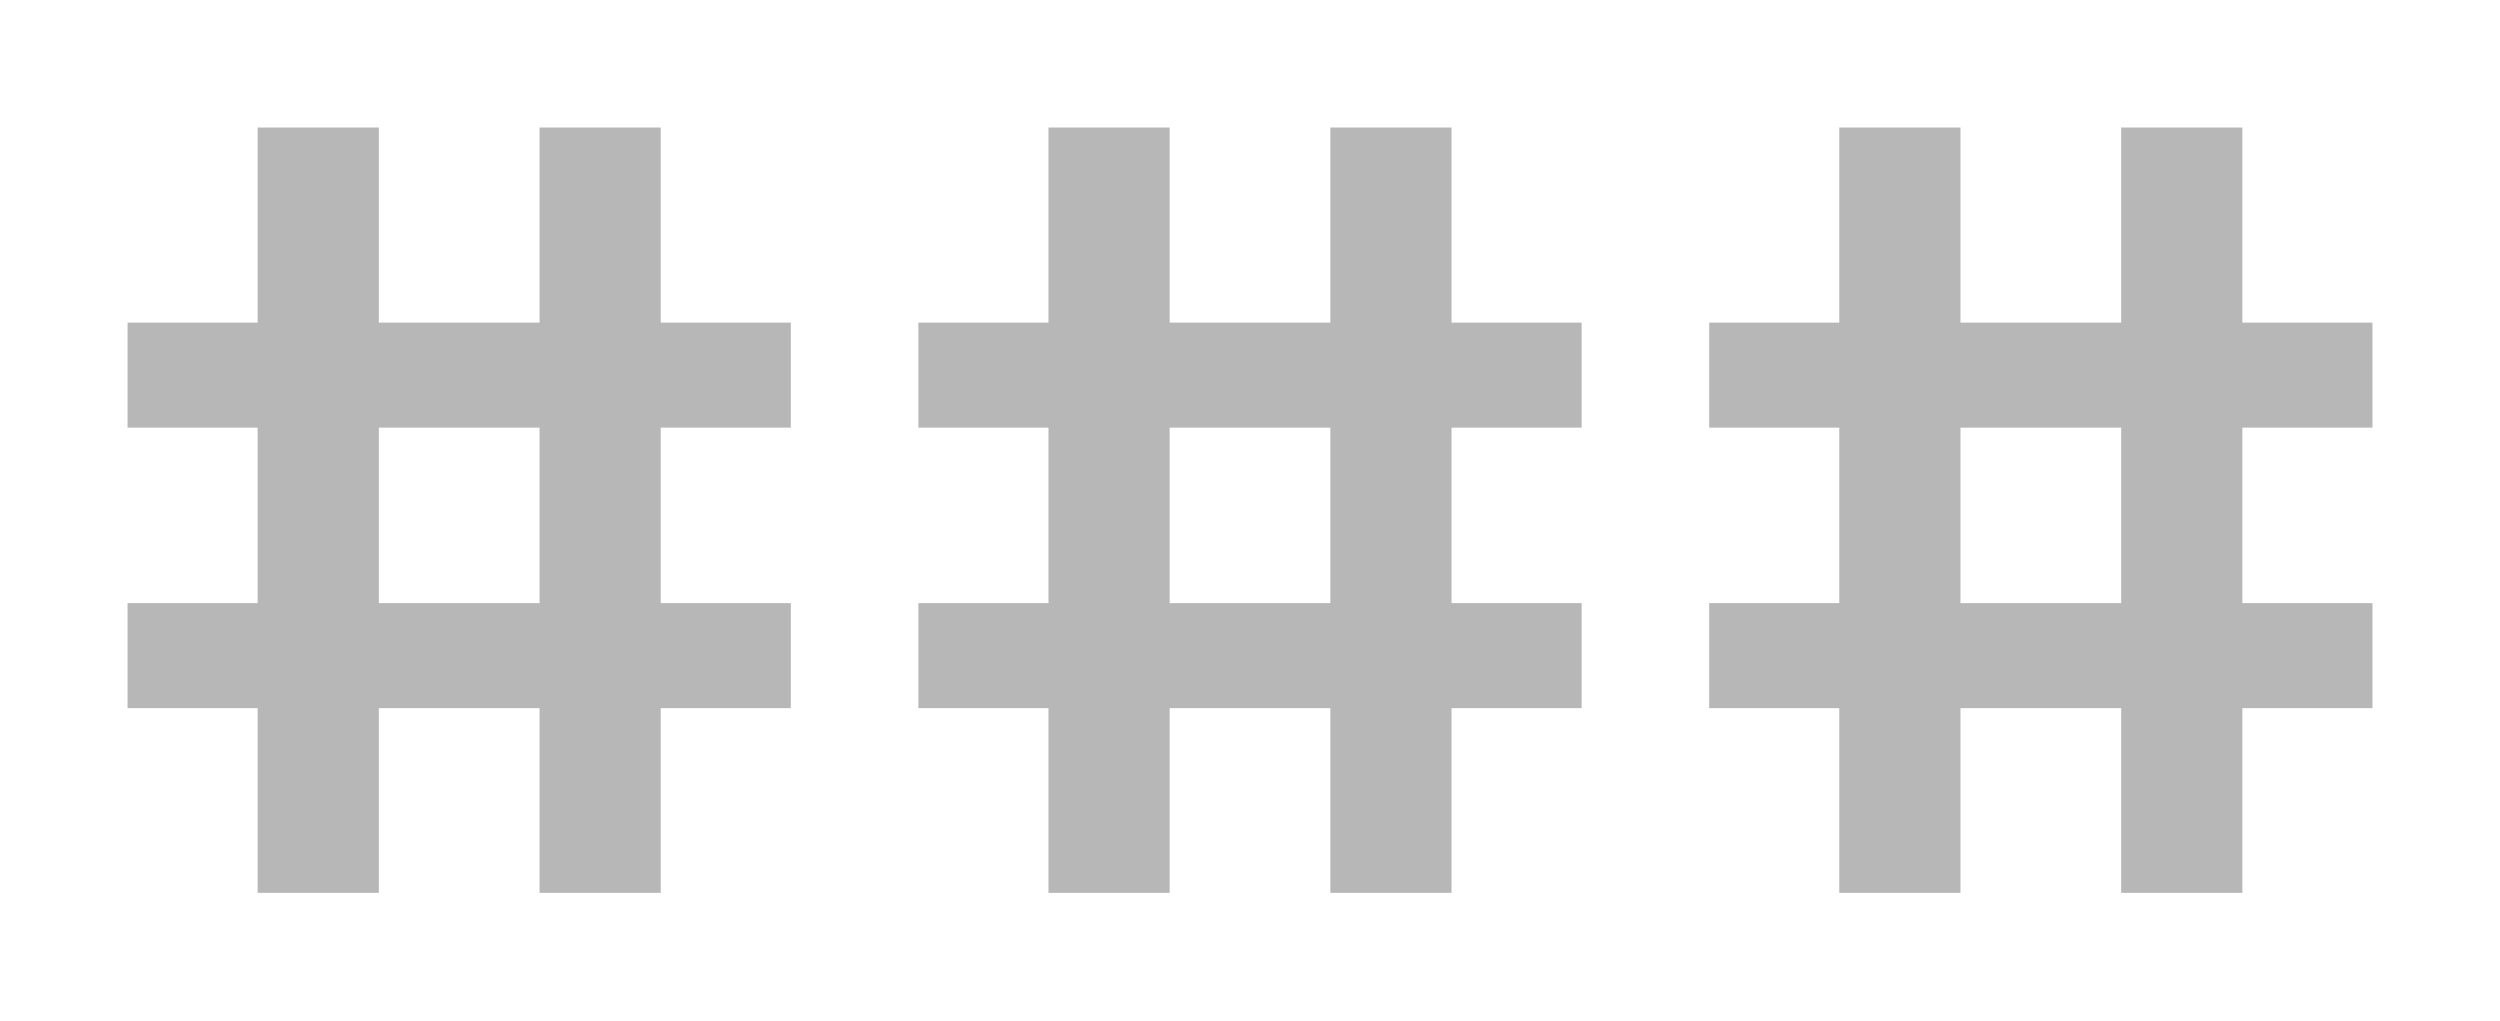
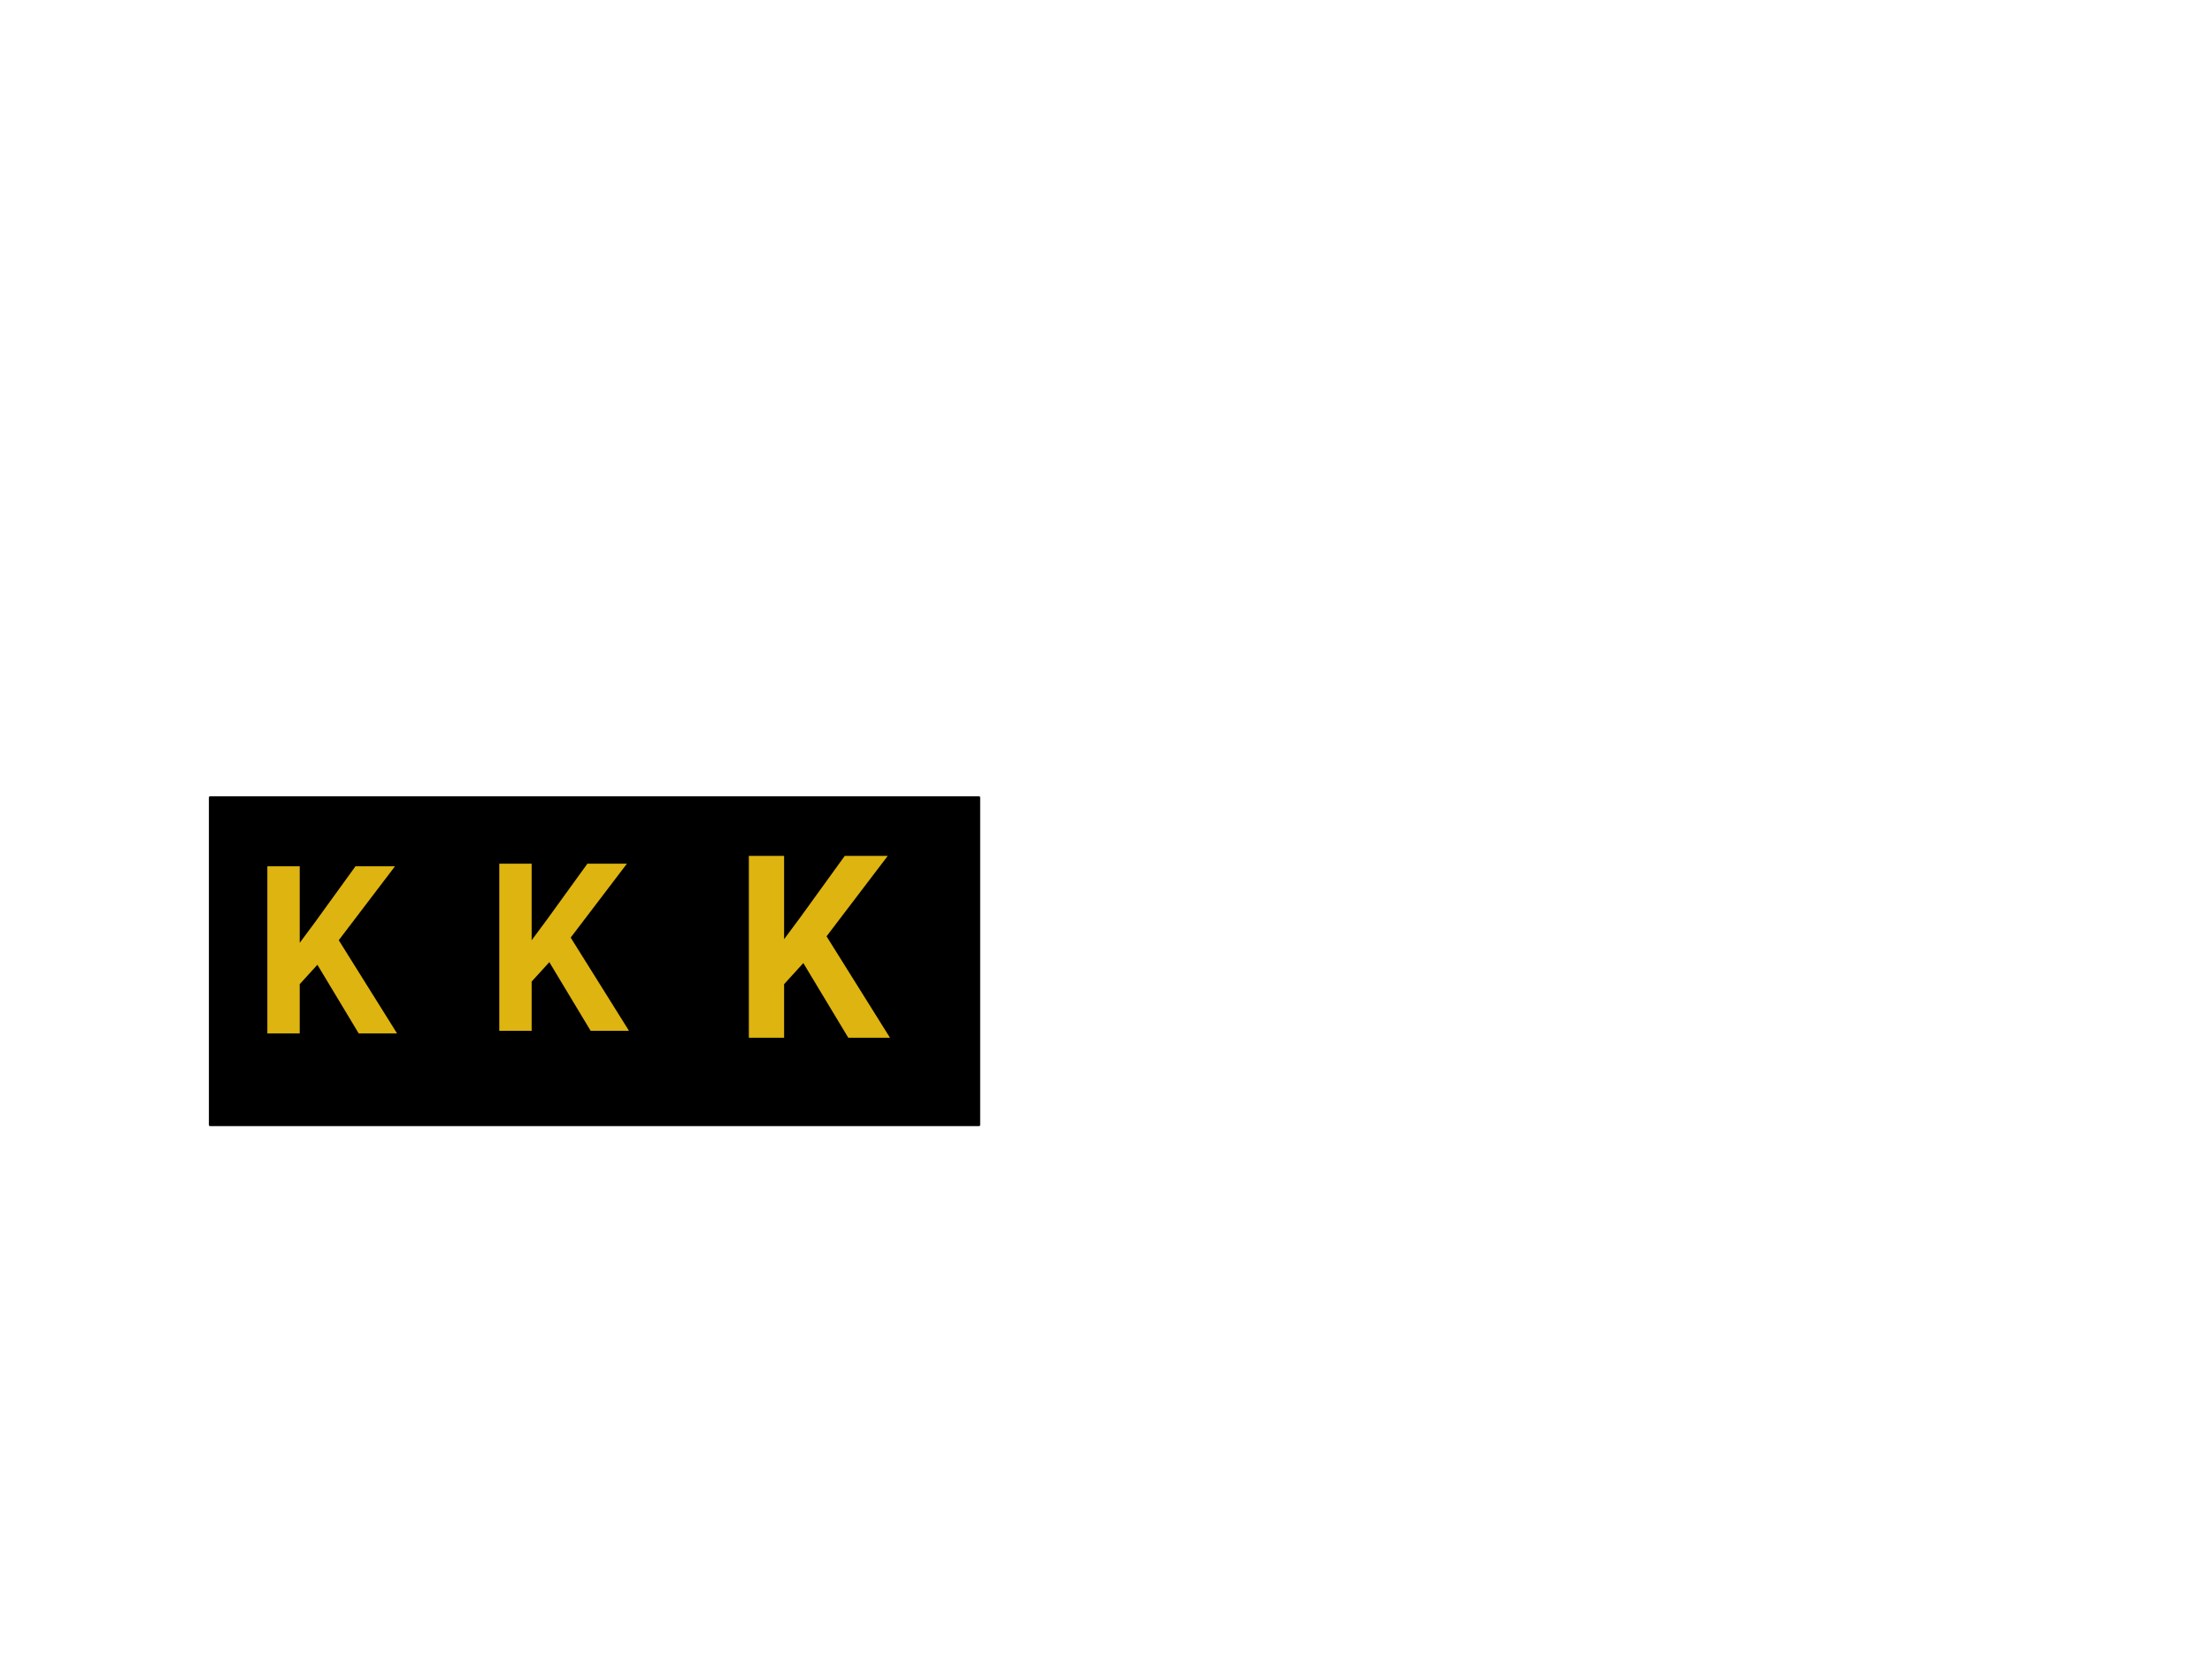
- <svg xmlns="http://www.w3.org/2000/svg" width="49" height="20" viewBox="0 0 49 20" id="svg2" version="1.1">
-   <defs id="defs4" />
-   <g id="layer1" transform="translate(-216.1771,-507.0415)">
-     <g style="font-style:normal;font-variant:normal;font-weight:normal;font-stretch:normal;font-size:25px;line-height:125%;font-family:FreeSans;-inkscape-font-specification:FreeSans;letter-spacing:0px;word-spacing:0px;fill:#b7b7b7;fill-opacity:1;stroke:none;stroke-width:1px;stroke-linecap:butt;stroke-linejoin:miter;stroke-opacity:1" id="text4136" transform="matrix(1,0,0,0.9049774,-18.96574,55.69409)">
-       <path d="m 250.643,514.076 0,-2.275 -2.55,0 0,-3.8 2.55,0 0,-2.275 -2.55,0 0,-4.225 -2.375,0 0,4.225 -3.15,0 0,-4.225 -2.375,0 0,4.225 -2.55,0 0,2.275 2.55,0 0,3.8 -2.55,0 0,2.275 2.55,0 0,4 2.375,0 0,-4 3.15,0 0,4 2.375,0 0,-4 2.55,0 z m -4.925,-2.275 -3.15,0 0,-3.8 3.15,0 0,3.8 z" style="font-style:normal;font-variant:normal;font-weight:600;font-stretch:normal;font-family:Titillium;-inkscape-font-specification:'Titillium Semi-Bold';fill:#b7b7b7;fill-opacity:1" id="path4745" />
-     </g>
-     <g transform="matrix(1,0,0,0.9049774,-3.465739,55.69409)" id="g4755" style="font-style:normal;font-variant:normal;font-weight:normal;font-stretch:normal;font-size:25px;line-height:125%;font-family:FreeSans;-inkscape-font-specification:FreeSans;letter-spacing:0px;word-spacing:0px;fill:#b7b7b7;fill-opacity:1;stroke:none;stroke-width:1px;stroke-linecap:butt;stroke-linejoin:miter;stroke-opacity:1">
-       <path id="path4757" style="font-style:normal;font-variant:normal;font-weight:600;font-stretch:normal;font-family:Titillium;-inkscape-font-specification:'Titillium Semi-Bold';fill:#b7b7b7;fill-opacity:1" d="m 250.643,514.076 0,-2.275 -2.55,0 0,-3.8 2.55,0 0,-2.275 -2.55,0 0,-4.225 -2.375,0 0,4.225 -3.15,0 0,-4.225 -2.375,0 0,4.225 -2.55,0 0,2.275 2.55,0 0,3.8 -2.55,0 0,2.275 2.55,0 0,4 2.375,0 0,-4 3.15,0 0,4 2.375,0 0,-4 2.55,0 z m -4.925,-2.275 -3.15,0 0,-3.8 3.15,0 0,3.8 z" />
-     </g>
-     <g style="font-style:normal;font-variant:normal;font-weight:normal;font-stretch:normal;font-size:25px;line-height:125%;font-family:FreeSans;-inkscape-font-specification:FreeSans;letter-spacing:0px;word-spacing:0px;fill:#b7b7b7;fill-opacity:1;stroke:none;stroke-width:1px;stroke-linecap:butt;stroke-linejoin:miter;stroke-opacity:1" id="g4139" transform="matrix(1,0,0,0.9049774,12.03426,55.69409)">
-       <path d="m 250.643,514.076 0,-2.275 -2.55,0 0,-3.8 2.55,0 0,-2.275 -2.55,0 0,-4.225 -2.375,0 0,4.225 -3.15,0 0,-4.225 -2.375,0 0,4.225 -2.55,0 0,2.275 2.55,0 0,3.8 -2.55,0 0,2.275 2.55,0 0,4 2.375,0 0,-4 3.15,0 0,4 2.375,0 0,-4 2.55,0 z m -4.925,-2.275 -3.15,0 0,-3.8 3.15,0 0,3.8 z" style="font-style:normal;font-variant:normal;font-weight:600;font-stretch:normal;font-family:Titillium;-inkscape-font-specification:'Titillium Semi-Bold';fill:#b7b7b7;fill-opacity:1" id="path4141" />
-     </g>
+ <svg xmlns="http://www.w3.org/2000/svg" version="1.1" viewBox="0.0 0.0 960.0 720.0" fill="none" stroke="none" stroke-linecap="square" stroke-miterlimit="10">
+   <clipPath id="p.0">
+     <path d="m0 0l960.0 0l0 720.0l-960.0 0l0 -720.0z" clip-rule="nonzero" />
+   </clipPath>
+   <g clip-path="url(#p.0)">
+     <path fill="#000000" fill-opacity="0.0" d="m0 0l960.0 0l0 720.0l-960.0 0z" fill-rule="evenodd" />
+     <path fill="#000000" d="m91.16 346.094l333.732 0l0 142.142l-333.732 0z" fill-rule="evenodd" />
+     <path stroke="#000000" stroke-width="1.0" stroke-linejoin="round" stroke-linecap="butt" d="m91.16 346.094l333.732 0l0 142.142l-333.732 0z" fill-rule="evenodd" />
+     <path fill="#000000" fill-opacity="0.0" d="m100.609 361.15l84.063 0l0 122.047l-84.063 0z" fill-rule="evenodd" />
+     <path fill="#deb410" d="m137.75 418.704l17.922 29.781l16.641 0l-25.297 -40.438l24.406 -32.078l-17.141 0l-17.625 24.359l-6.578 8.859l0 -33.219l-14.047 0l0 72.516l14.047 0l0 -21.359l7.672 -8.422z" fill-rule="nonzero" />
+     <path fill="#000000" fill-opacity="0.0" d="m201.268 360.016l91.15 0l0 122.047l-91.15 0z" fill-rule="evenodd" />
+     <path fill="#deb410" d="m238.408 417.57l17.922 29.781l16.641 0l-25.297 -40.438l24.406 -32.078l-17.141 0l-17.625 24.359l-6.578 8.859l0 -33.219l-14.047 0l0 72.516l14.047 0l0 -21.359l7.672 -8.422z" fill-rule="nonzero" />
+     <path fill="#000000" fill-opacity="0.0" d="m309.013 356.126l91.15 0l0 132.094l-91.15 0z" fill-rule="evenodd" />
+     <path fill="#deb410" d="m348.638 417.968l19.516 32.406l18.094 0l-27.531 -44.016l26.562 -34.906l-18.656 0l-19.172 26.516l-7.156 9.641l0 -36.156l-15.297 0l0 78.922l15.297 0l0 -23.25l8.344 -9.156z" fill-rule="nonzero" />
  </g>
</svg>
